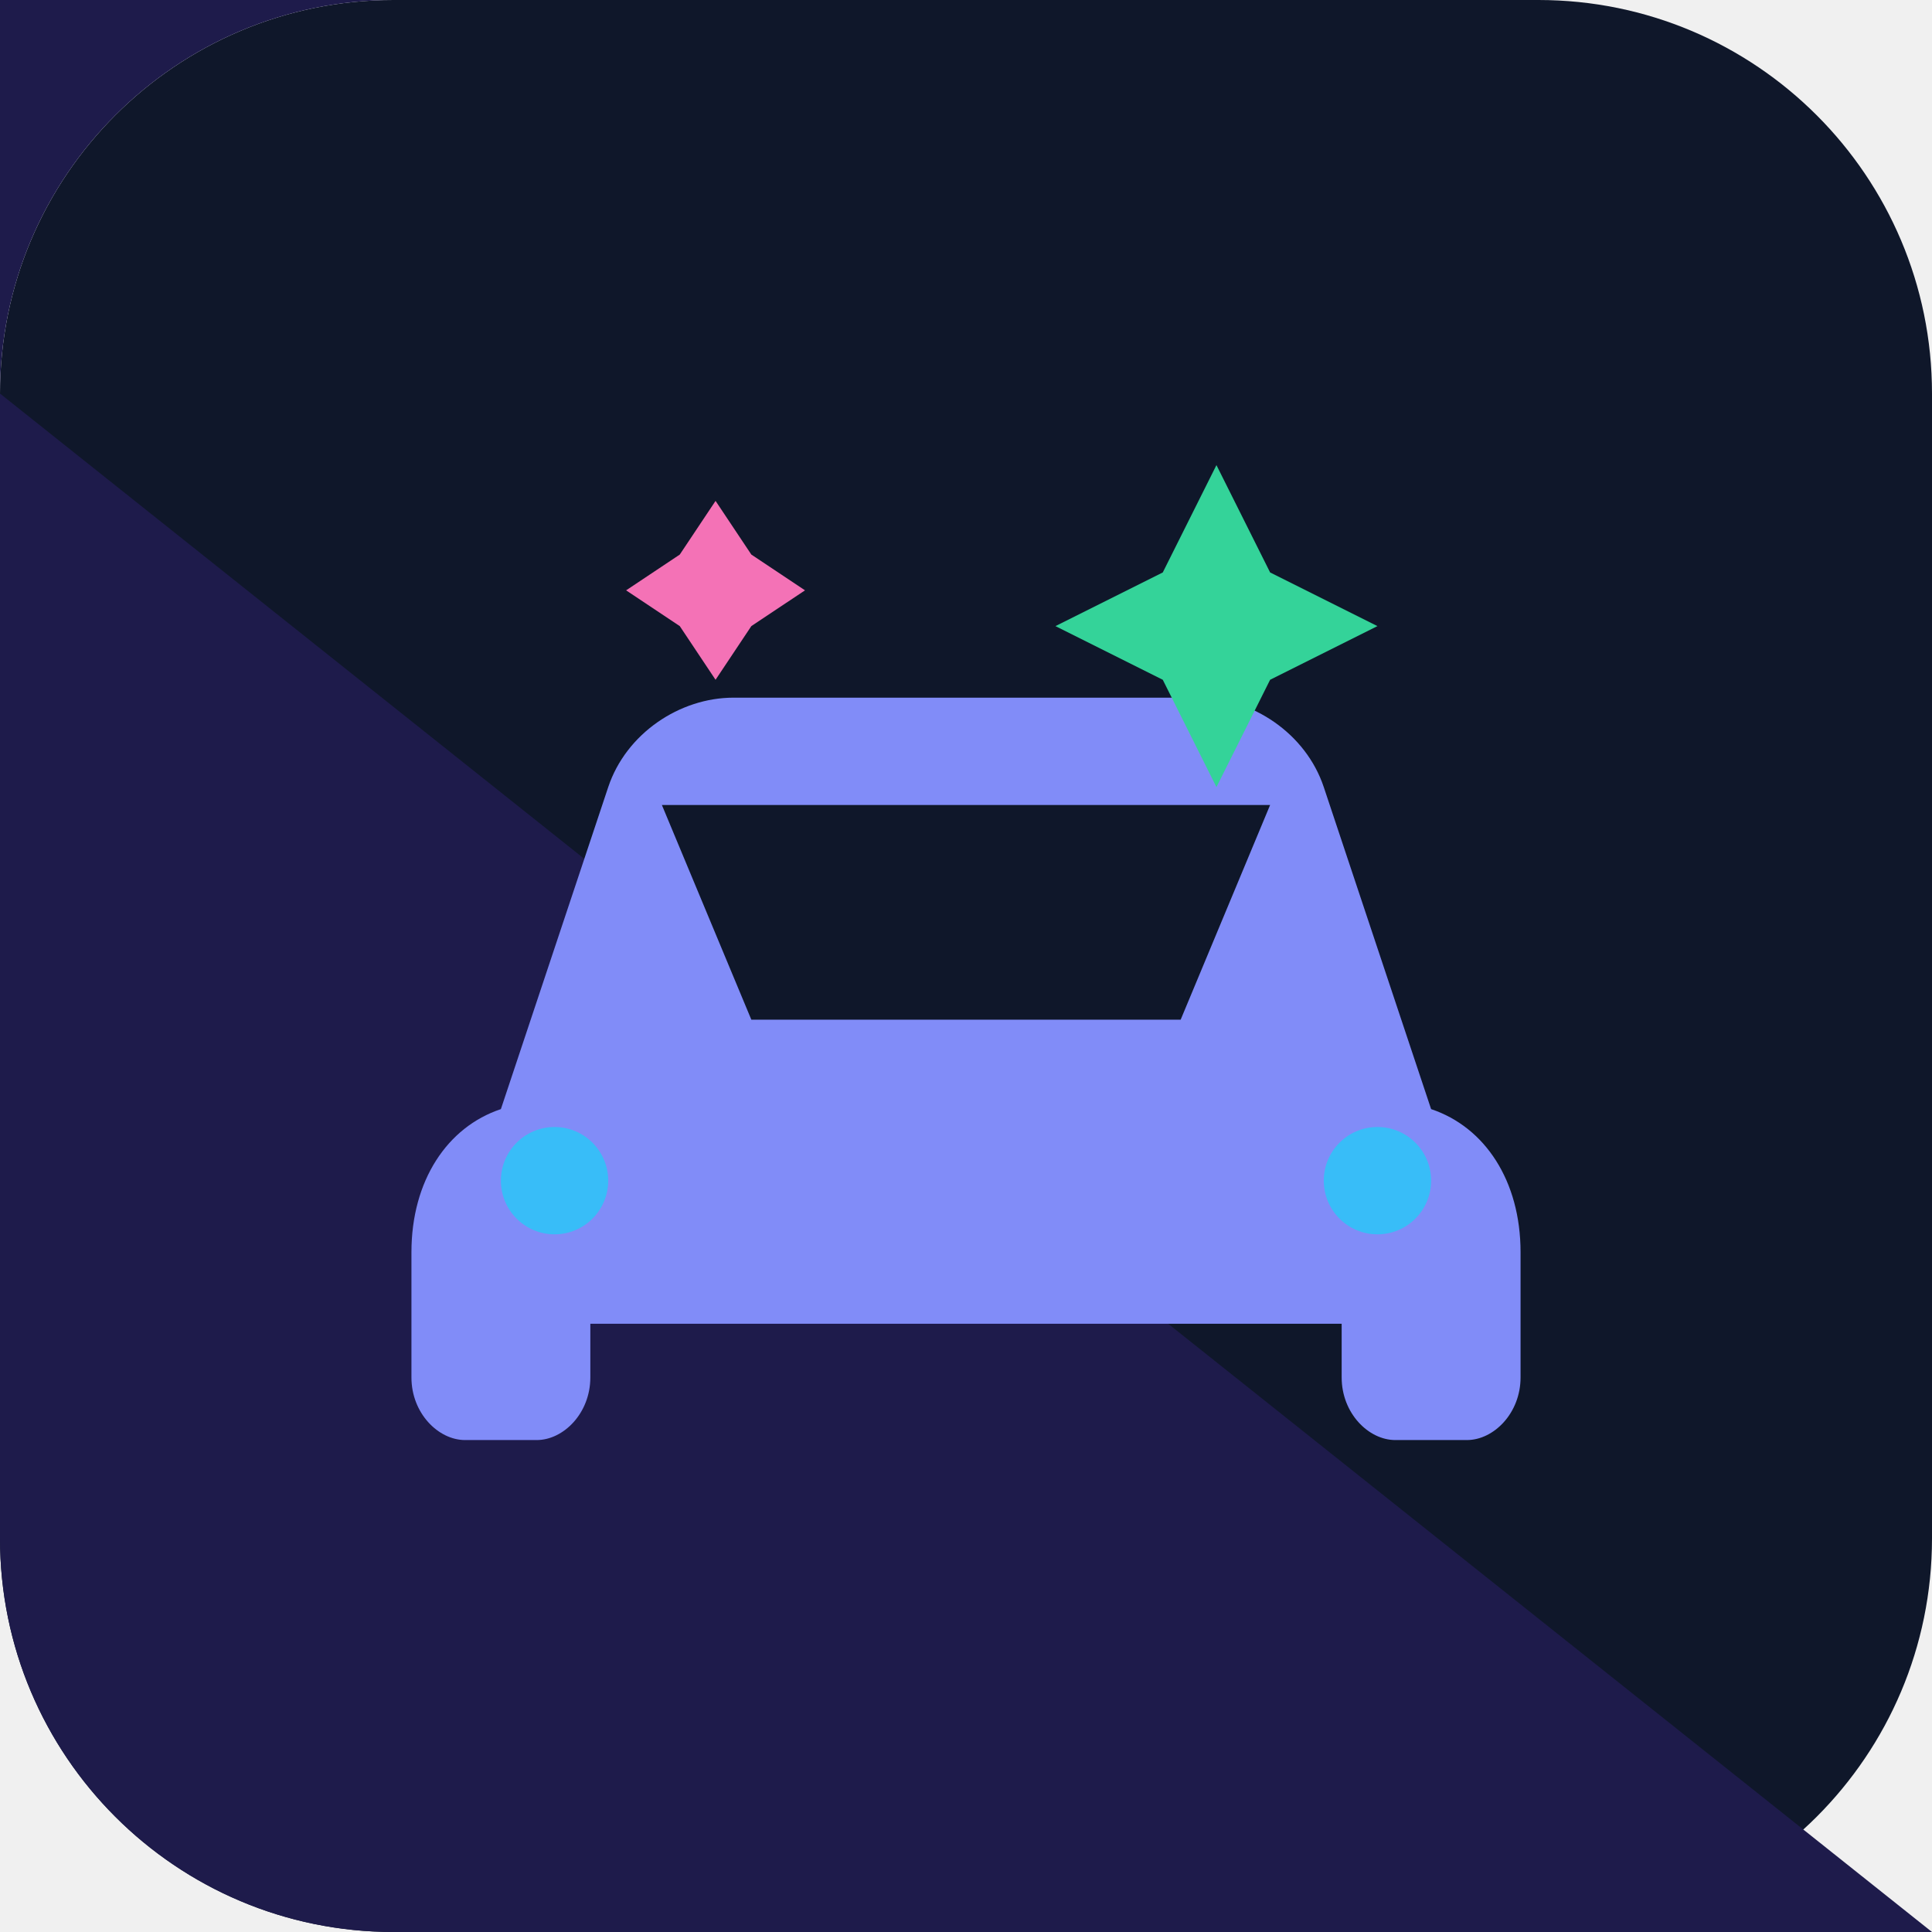
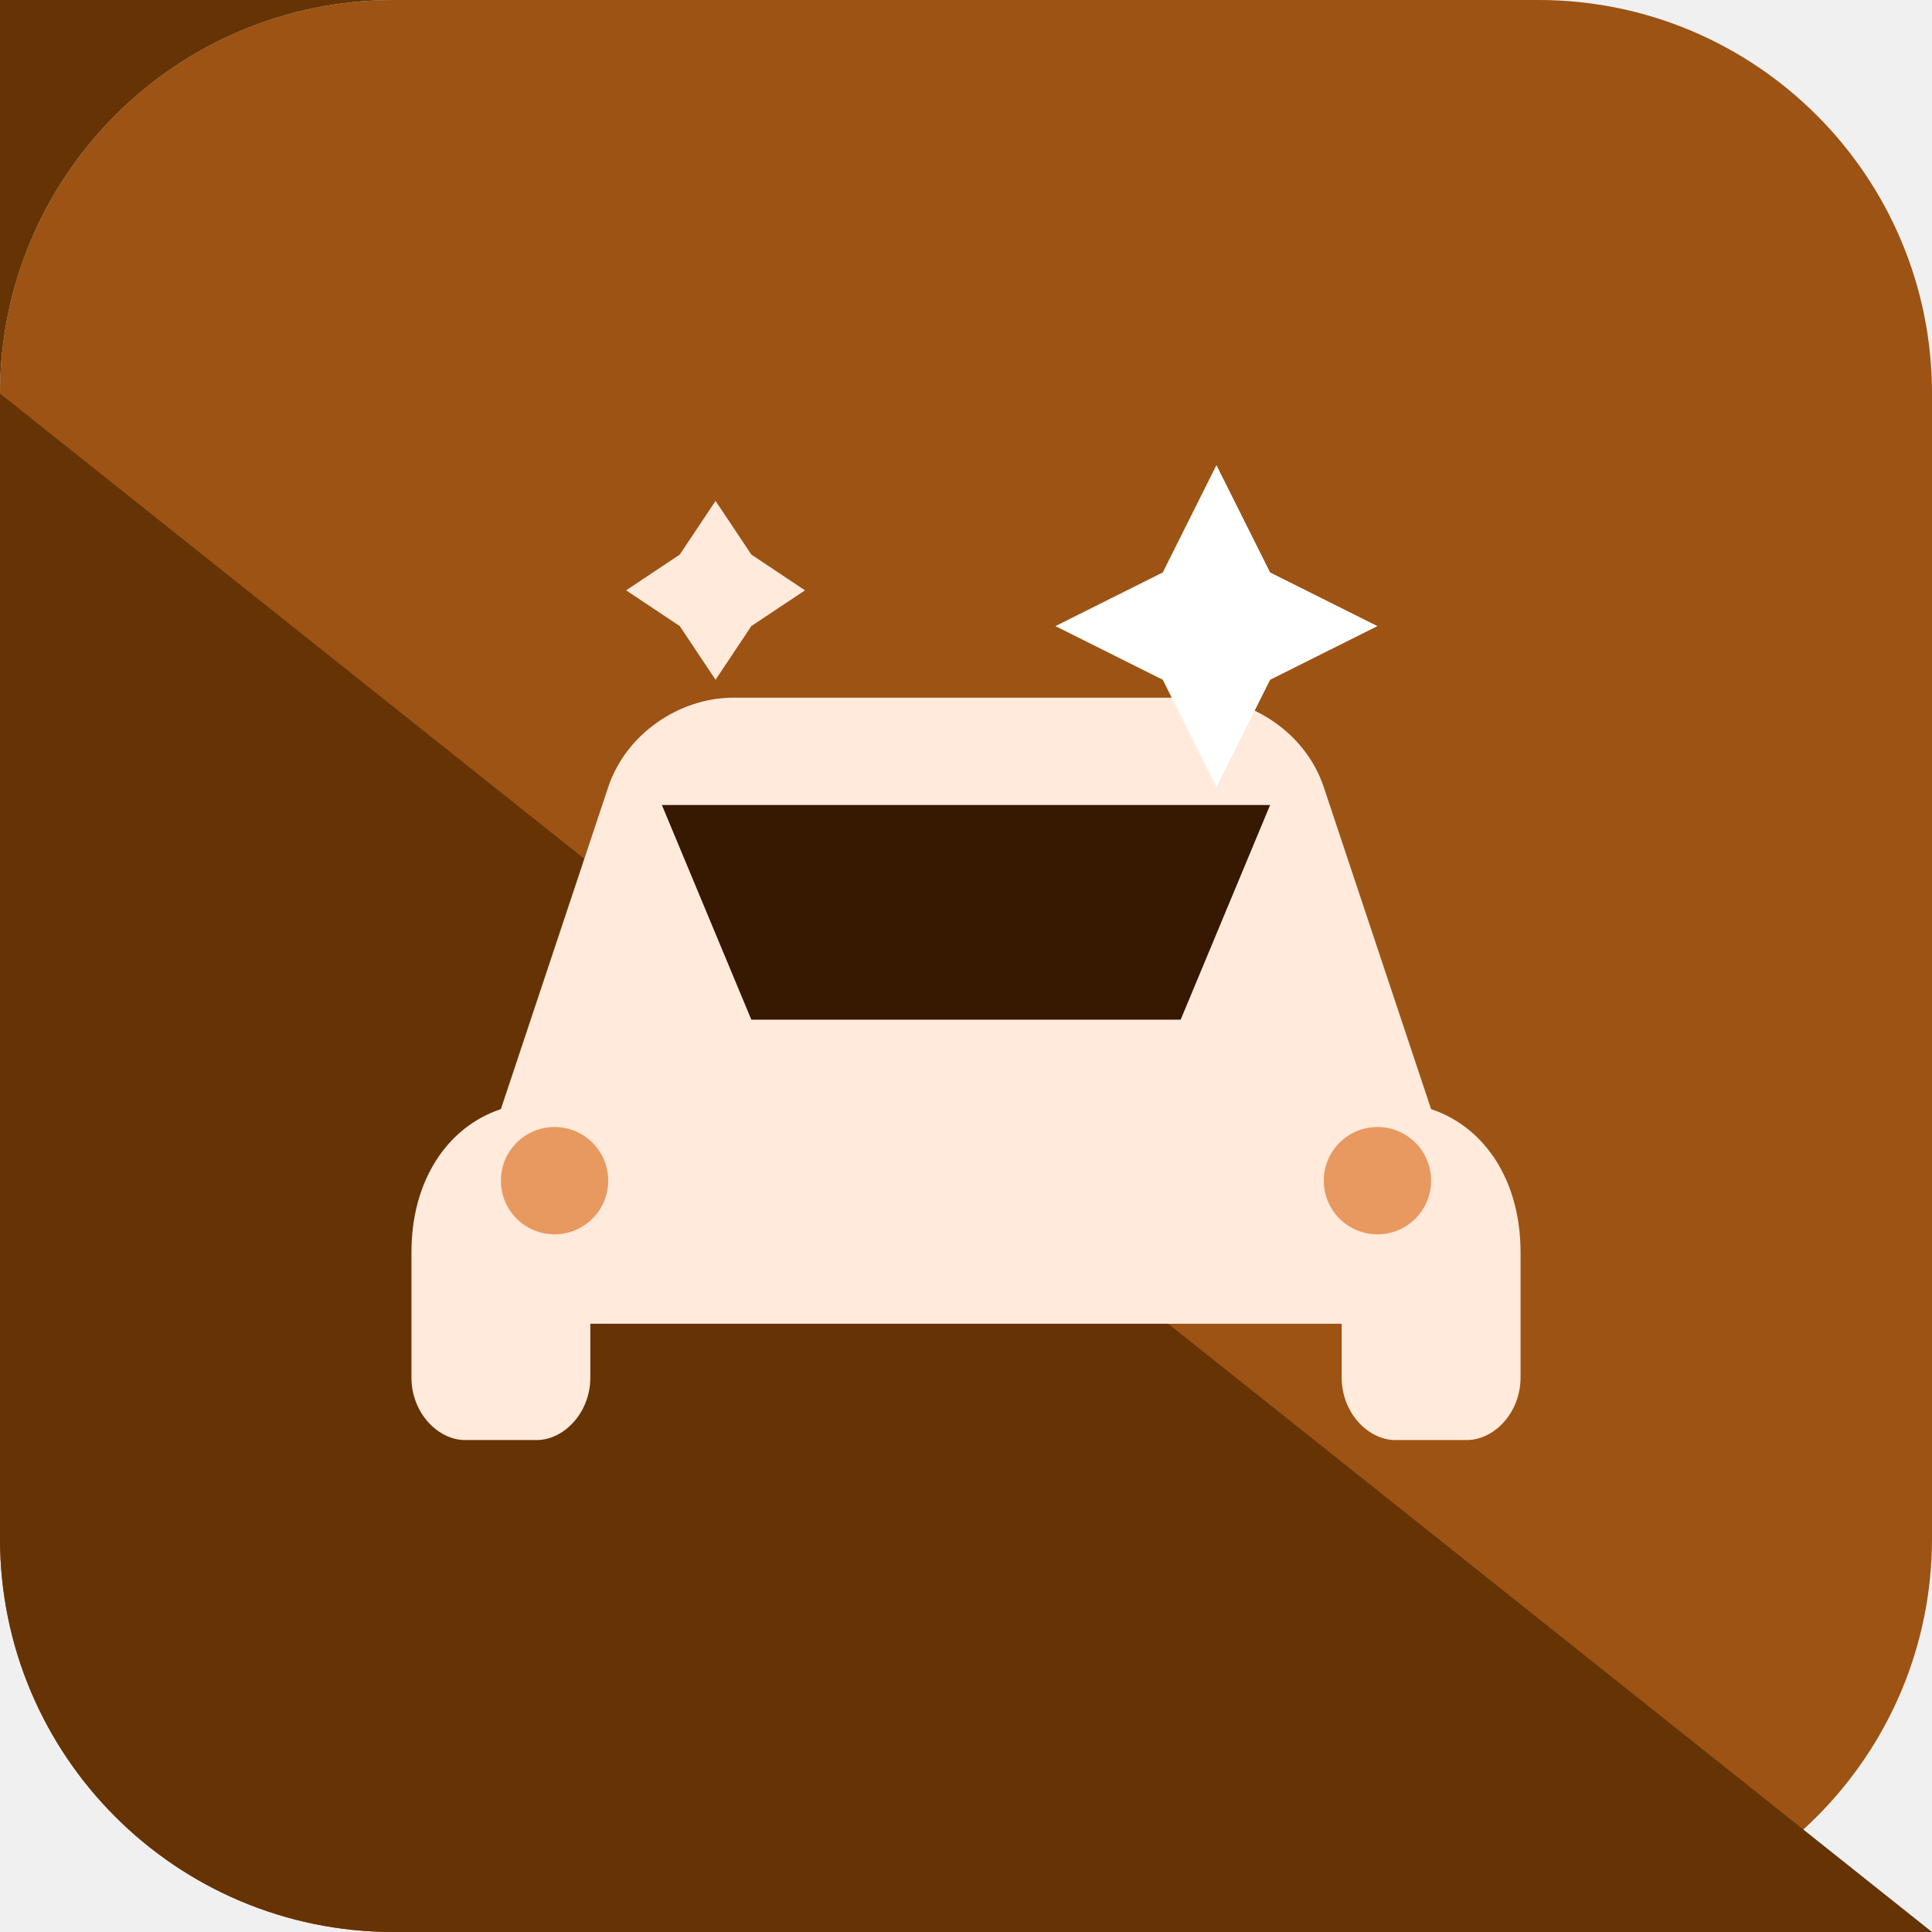
<svg xmlns="http://www.w3.org/2000/svg" viewBox="0 0 108 108" width="108" height="108">
-   <rect width="108" height="108" rx="22" fill="#0F172A" />
-   <path d="M0,22 A22,22 0 0 1 22,0 L0,0Z M0,22 L108,108 L22,108 A22,22 0 0 1 0,86Z" fill="#1E1B4B" />
-   <path fill="#818CF8" d="M28,62L34,44C35,41 38,39 41,39L67,39C70,39 73,41 74,44L80,62C83,63 85,66 85,70L85,77C85,79 83.5,80.5 82,80.5L78,80.5C76.5,80.5 75,79 75,77L75,74L33,74L33,77C33,79 31.5,80.5 30,80.5L26,80.5C24.5,80.5 23,79 23,77L23,70C23,66 25,63 28,62Z" />
-   <path fill="#0F172A" d="M37,45L71,45L66,57L42,57Z" />
-   <circle cx="31" cy="66" r="3" fill="#38BDF8" />
-   <circle cx="77" cy="66" r="3" fill="#38BDF8" />
-   <path fill="#34D399" d="M68,26L71,32L77,35L71,38L68,44L65,38L59,35L65,32Z" />
-   <path fill="#F472B6" d="M40,28L42,31L45,33L42,35L40,38L38,35L35,33L38,31Z" />
+   <rect width="108" height="108" rx="22" fill="#9C5313" />
+   <path d="M0,22 A22,22 0 0 1 22,0 L0,0Z M0,22 L108,108 L22,108 A22,22 0 0 1 0,86Z" fill="#663305" />
+   <path fill="#FFEADC" d="M28,62L34,44C35,41 38,39 41,39L67,39C70,39 73,41 74,44L80,62C83,63 85,66 85,70L85,77C85,79 83.5,80.5 82,80.5L78,80.5C76.5,80.5 75,79 75,77L75,74L33,74L33,77C33,79 31.5,80.5 30,80.5L26,80.5C24.5,80.5 23,79 23,77L23,70C23,66 25,63 28,62Z" />
+   <path fill="#371801" d="M37,45L71,45L66,57L42,57Z" />
+   <circle cx="31" cy="66" r="3" fill="#E89960" />
+   <circle cx="77" cy="66" r="3" fill="#E89960" />
+   <path fill="#FFFFFF" d="M68,26L71,32L77,35L71,38L68,44L65,38L59,35L65,32Z" />
+   <path fill="#FFEADC" d="M40,28L42,31L45,33L42,35L40,38L38,35L35,33L38,31Z" />
</svg>
